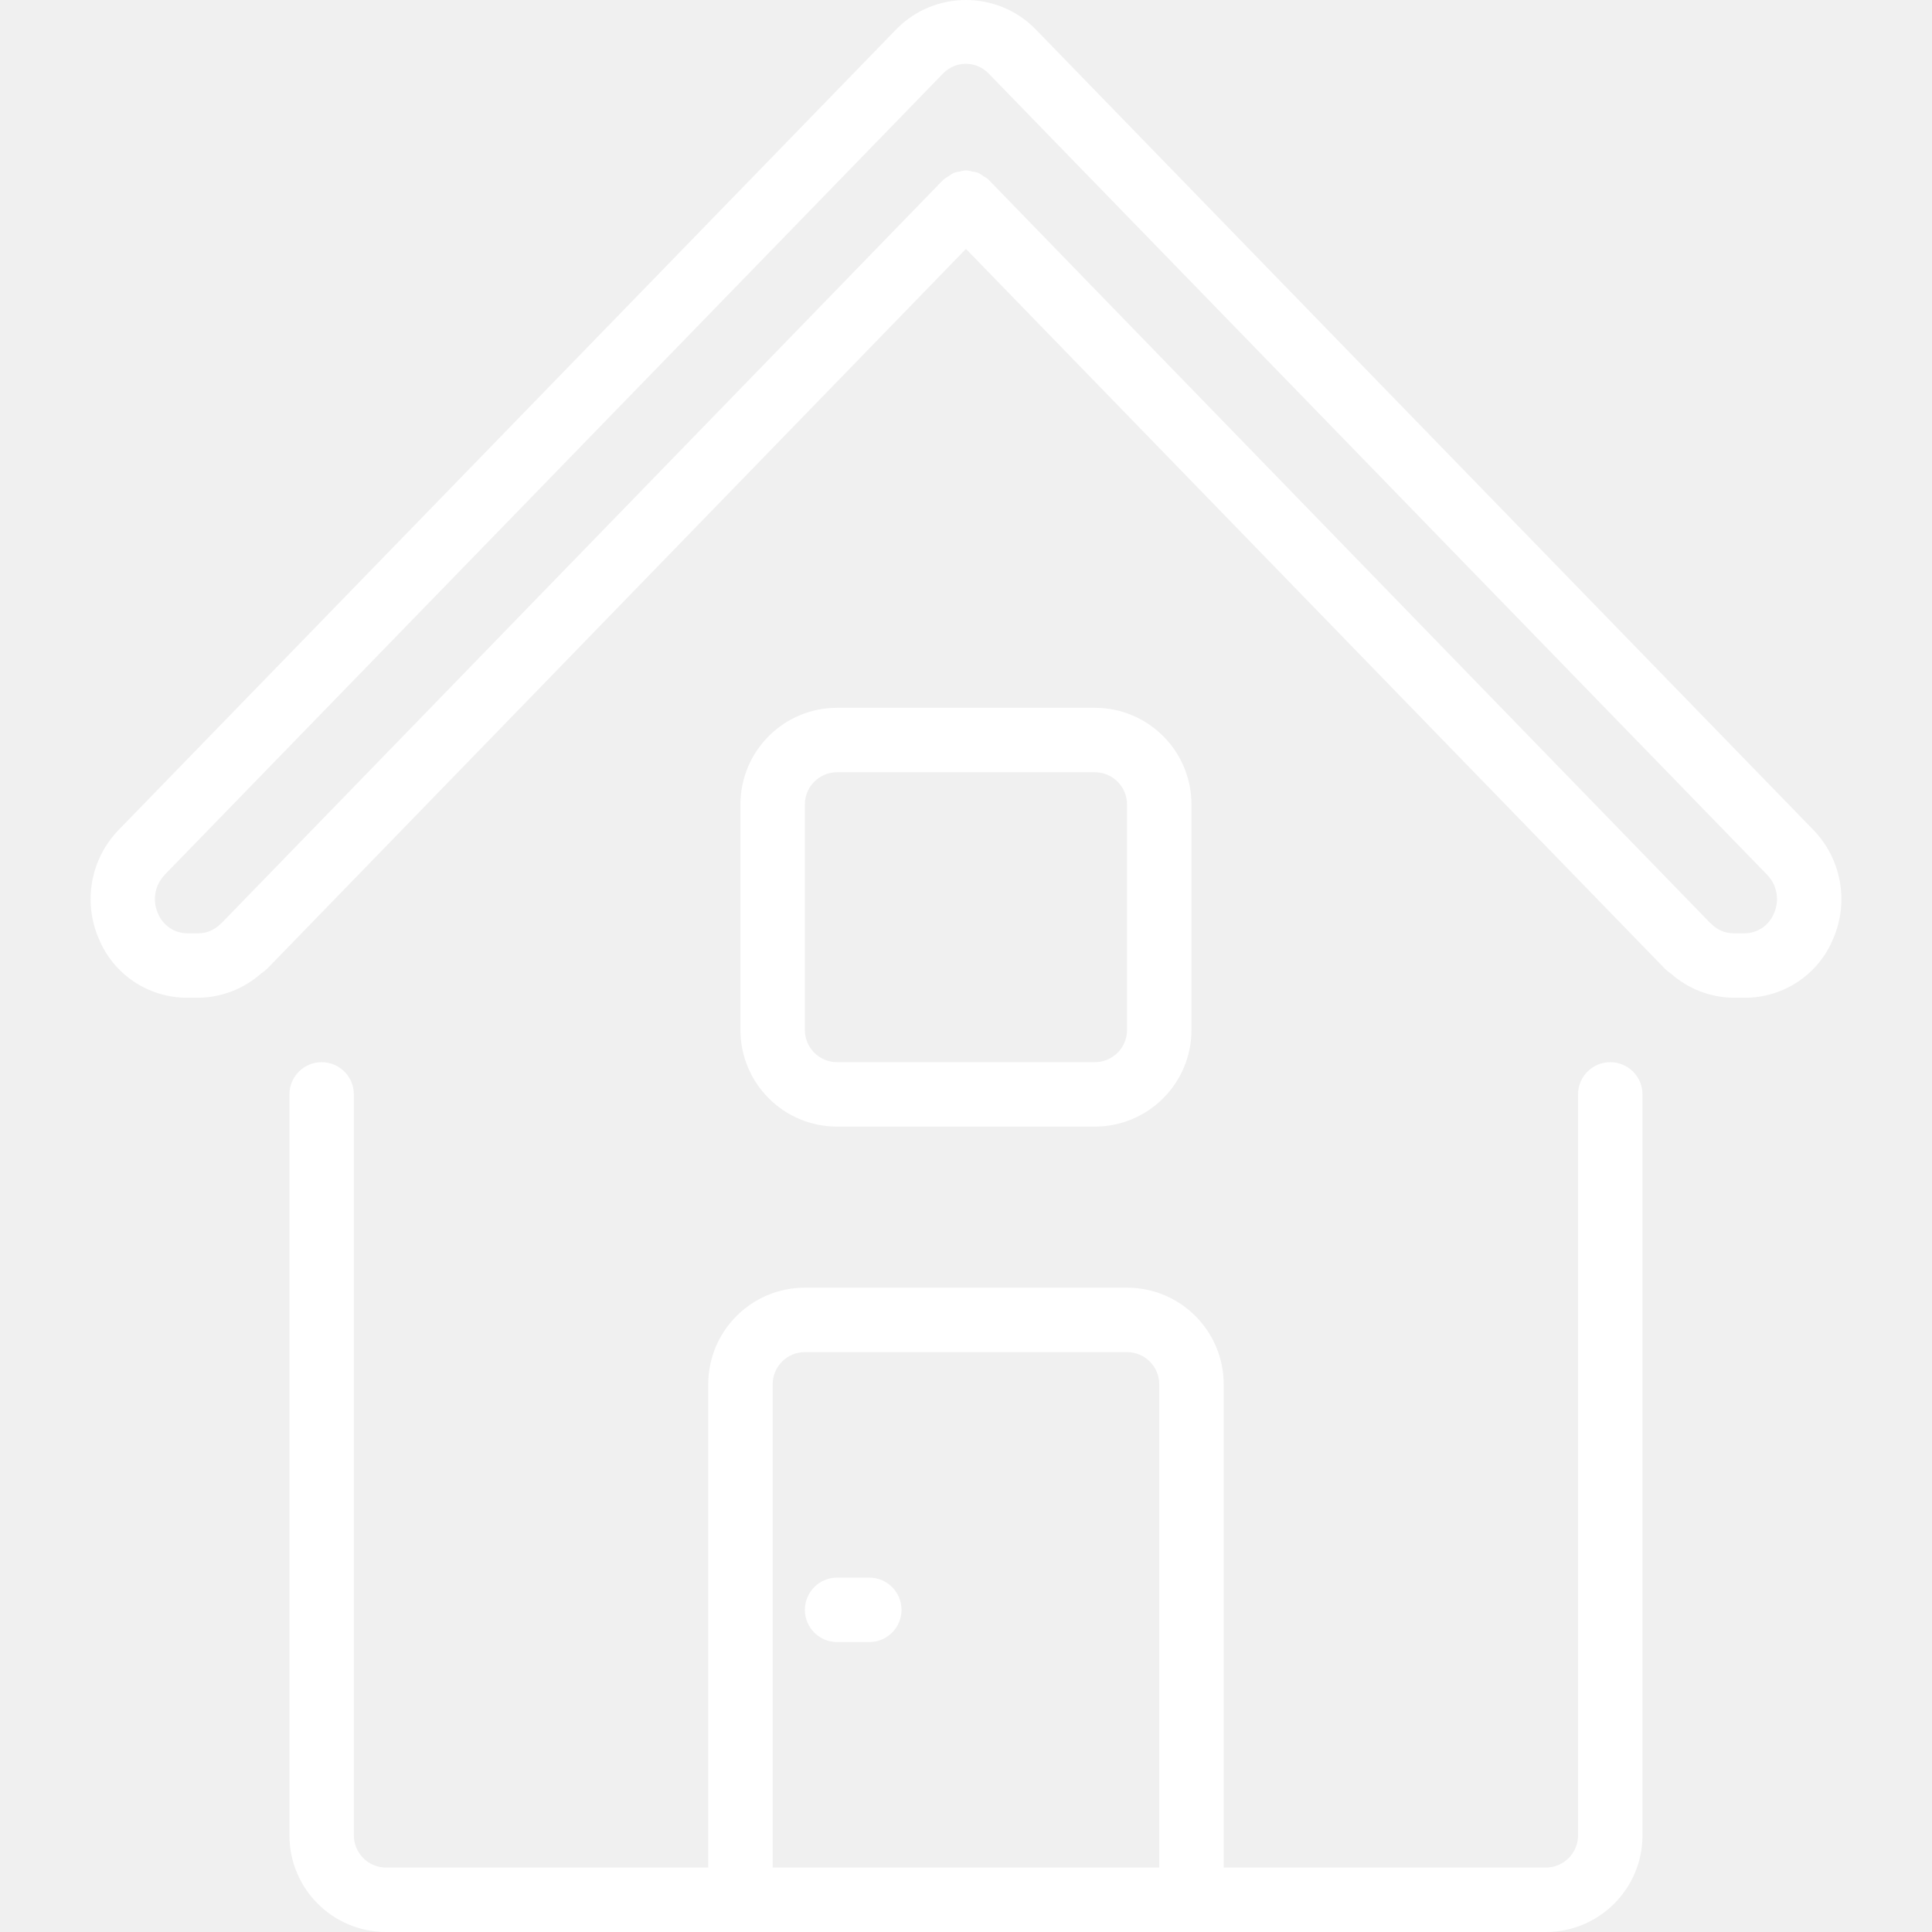
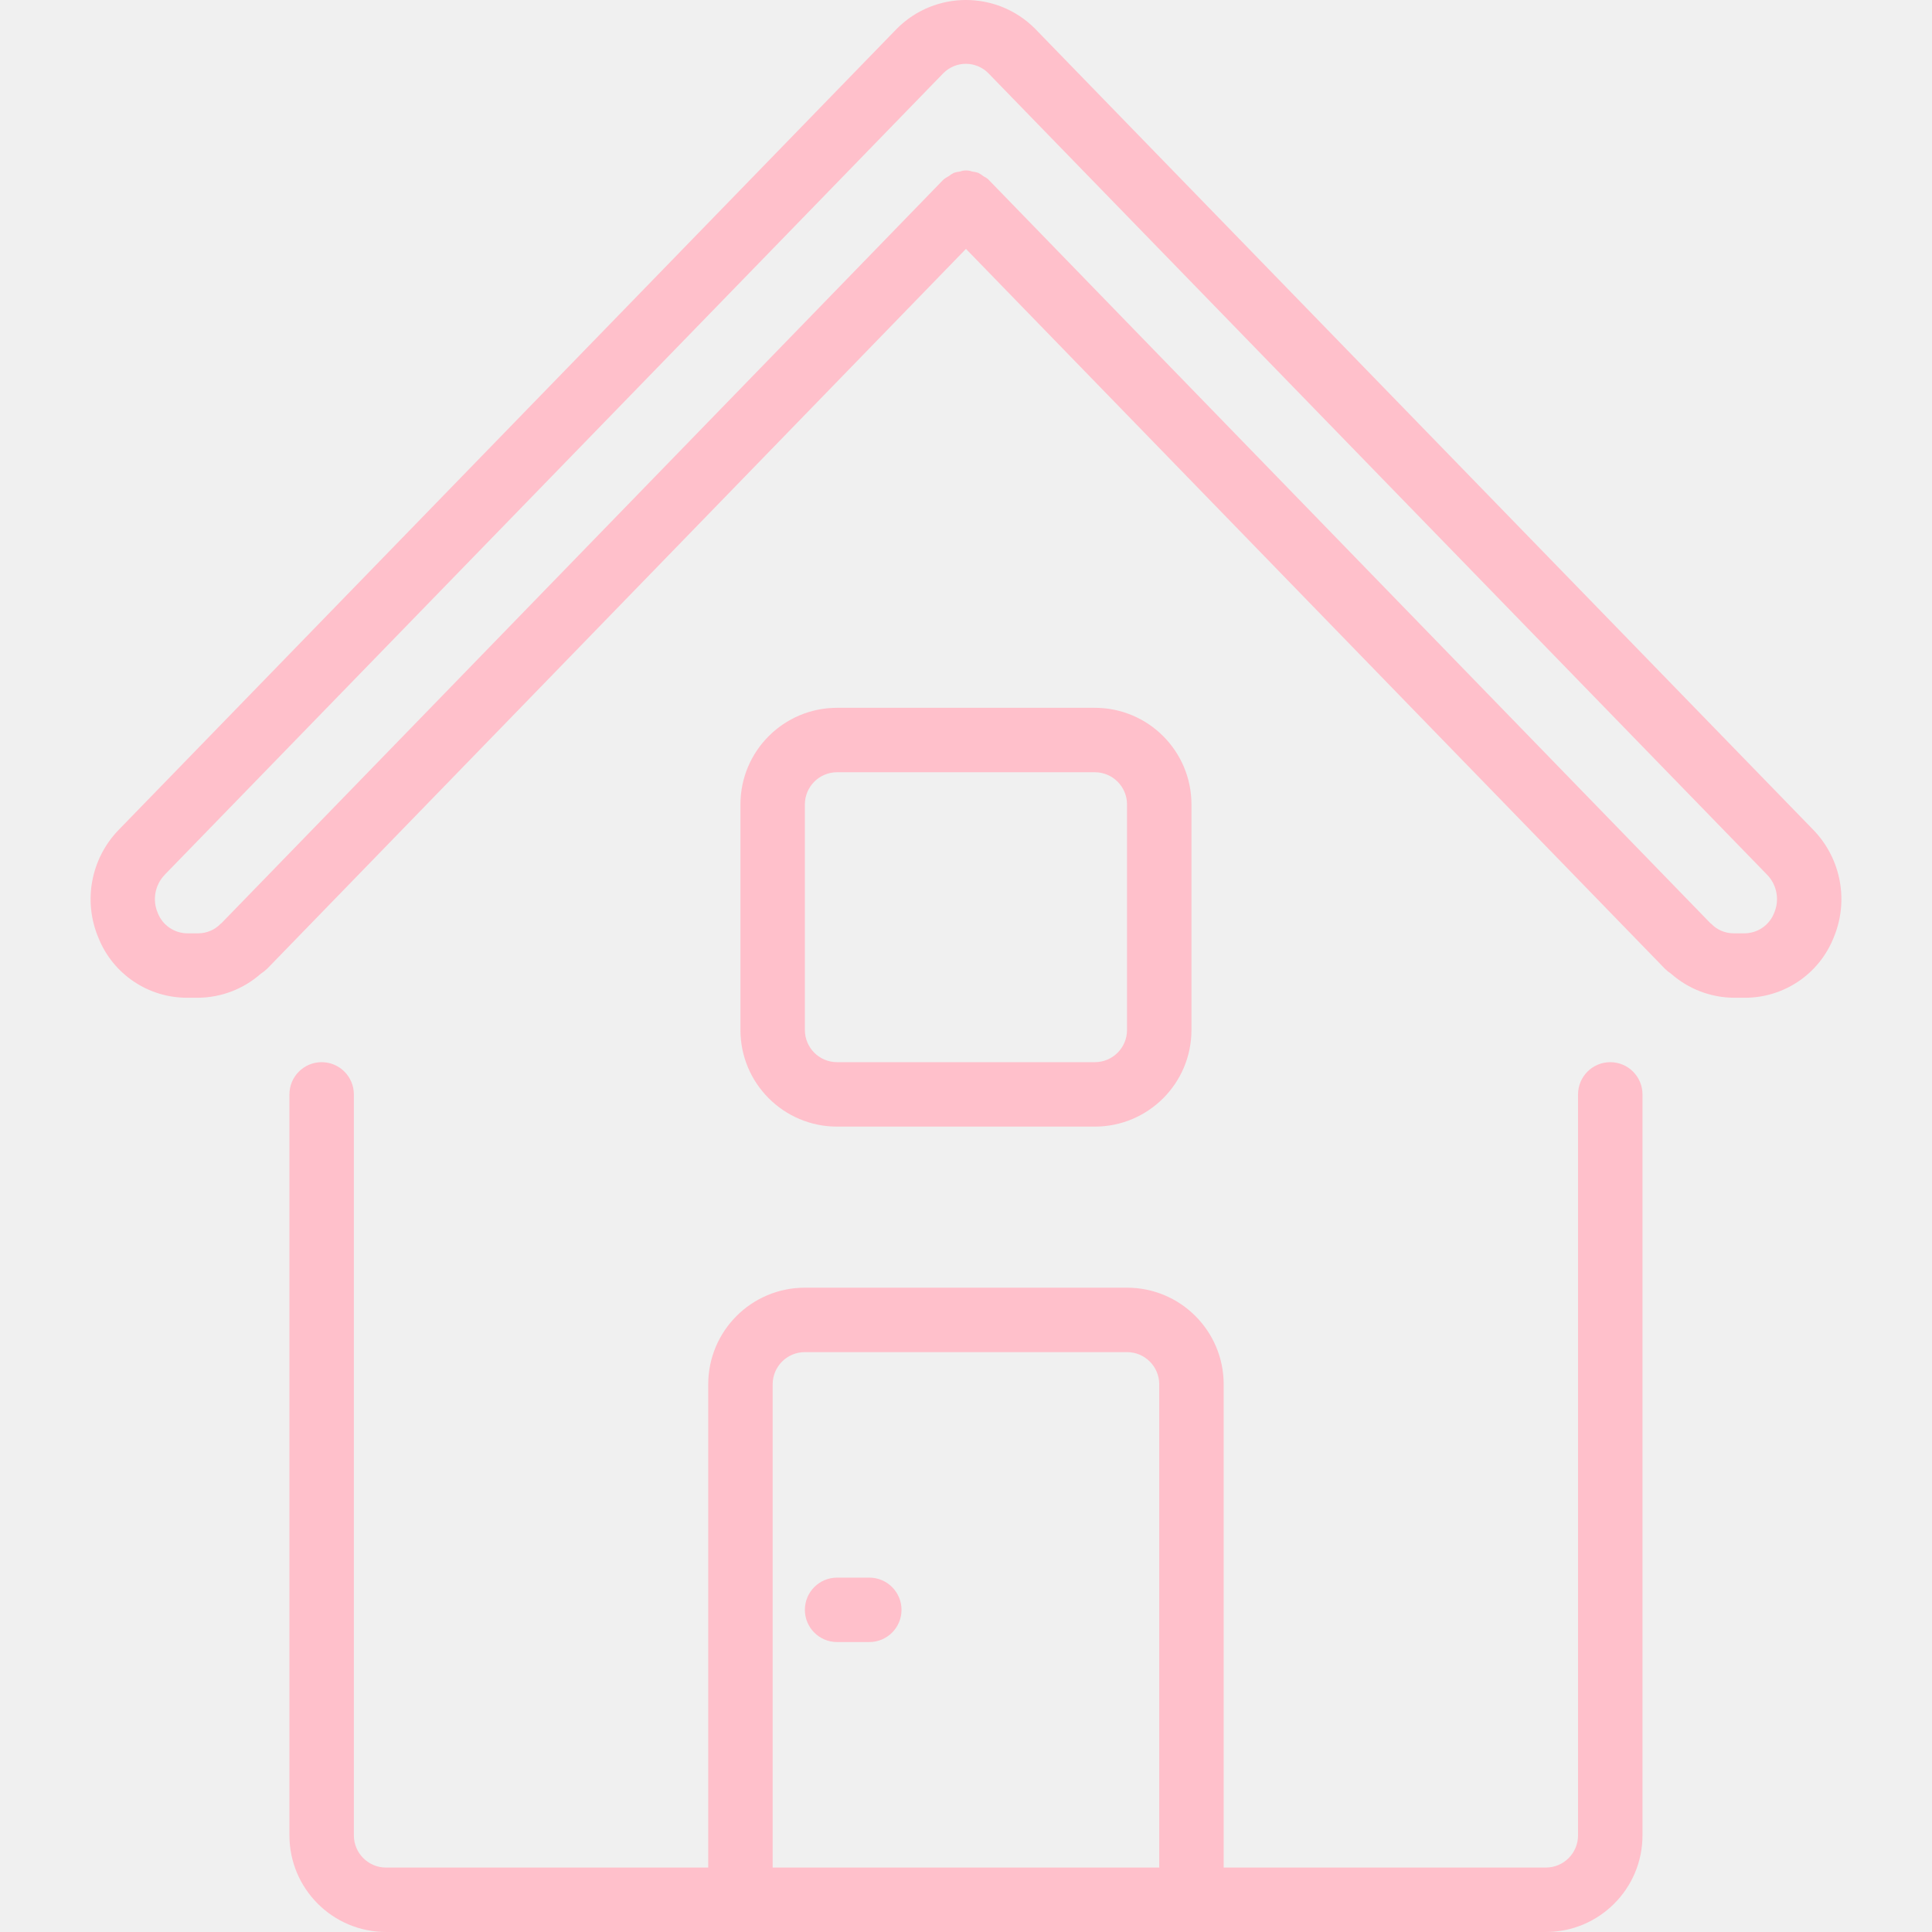
- <svg xmlns="http://www.w3.org/2000/svg" version="1.1" id="Capa_1" x="0px" y="0px" viewBox="0 0 511.751 511.751" style="enable-background:new 0 0 511.751 511.751;" fill="white" xml:space="preserve">
+ <svg xmlns="http://www.w3.org/2000/svg" version="1.1" id="Capa_1" x="0px" y="0px" viewBox="0 0 511.751 511.751" style="enable-background:new 0 0 511.751 511.751;" fill="pink" xml:space="preserve">
  <g>
    <g>
      <g>
        <path d="M426.529,281.351c-4.713,0-8.533,3.82-8.533,8.533v196.267c0,4.713-3.821,8.533-8.533,8.533h-85.333v-128     c0-14.138-11.462-25.6-25.6-25.6h-85.333c-14.138,0-25.6,11.461-25.6,25.6v128h-85.333c-4.713,0-8.533-3.82-8.533-8.533V289.884     c0-4.713-3.82-8.533-8.533-8.533s-8.533,3.82-8.533,8.533v196.267c0,14.138,11.461,25.6,25.6,25.6h307.2     c14.138,0,25.6-11.461,25.6-25.6V289.884C435.063,285.171,431.242,281.351,426.529,281.351z M307.063,494.684h-102.4v-128     c0-4.713,3.82-8.533,8.533-8.533h85.333c4.713,0,8.533,3.82,8.533,8.533V494.684z" />
        <path d="M480.315,219.817L274.047,7.482c-10.071-9.976-26.298-9.976-36.369,0L31.436,219.817     c-7.395,7.623-9.491,18.94-5.316,28.706c3.875,9.556,13.172,15.796,23.484,15.761h2.918c6.103-0.059,11.98-2.316,16.555-6.357     c0.609-0.397,1.18-0.848,1.707-1.348L255.863,65.927l185.216,190.754c0.494,0.469,1.028,0.894,1.596,1.271     c4.572,4.025,10.438,6.272,16.529,6.332h2.918c10.321,0.045,19.631-6.196,23.509-15.761     C489.806,238.757,487.71,227.44,480.315,219.817z M469.913,241.884c-1.268,3.198-4.35,5.308-7.791,5.333h-2.918     c-2.258,0.001-4.417-0.925-5.973-2.56c-0.06-0.068-0.154-0.085-0.213-0.145c-0.06-0.06-0.119-0.154-0.196-0.213L261.981,47.734     l-0.102-0.068l-0.043-0.128c-0.411-0.328-0.854-0.614-1.323-0.853c-0.442-0.353-0.92-0.659-1.425-0.913     c-0.524-0.169-1.065-0.284-1.613-0.341c-1.025-0.375-2.15-0.375-3.174,0c-0.548,0.058-1.088,0.172-1.613,0.341     c-0.505,0.255-0.983,0.561-1.425,0.913c-0.469,0.239-0.912,0.525-1.323,0.853l-0.068,0.102l-0.102,0.068L58.888,244.299     c-0.077,0.06-0.111,0.145-0.188,0.205c-0.077,0.06-0.162,0.085-0.222,0.154c-1.557,1.635-3.716,2.561-5.973,2.56h-2.901     c-3.441-0.025-6.522-2.135-7.791-5.333c-1.515-3.451-0.79-7.476,1.835-10.18H43.63L249.889,19.378     c1.573-1.585,3.714-2.477,5.948-2.477c2.233,0,4.374,0.892,5.948,2.477l206.293,212.326     C470.703,234.409,471.428,238.433,469.913,241.884z" />
        <path d="M289.996,298.418c14.138,0,25.6-11.462,25.6-25.6v-59.733c0-14.139-11.462-25.6-25.6-25.6h-68.267     c-14.138,0-25.6,11.461-25.6,25.6v59.733c0,14.138,11.461,25.6,25.6,25.6H289.996z M213.196,272.818v-59.733     c0-4.713,3.82-8.533,8.533-8.533h68.267c4.713,0,8.533,3.821,8.533,8.533v59.733c0,4.713-3.821,8.533-8.533,8.533h-68.267     C217.016,281.351,213.196,277.53,213.196,272.818z" />
        <path d="M230.263,417.884h-8.533c-4.713,0-8.533,3.82-8.533,8.533s3.82,8.533,8.533,8.533h8.533c4.713,0,8.533-3.82,8.533-8.533     S234.975,417.884,230.263,417.884z" />
      </g>
    </g>
  </g>
  <g>
</g>
  <g>
</g>
  <g>
</g>
  <g>
</g>
  <g>
</g>
  <g>
</g>
  <g>
</g>
  <g>
</g>
  <g>
</g>
  <g>
</g>
  <g>
</g>
  <g>
</g>
  <g>
</g>
  <g>
</g>
  <g>
</g>
</svg>
